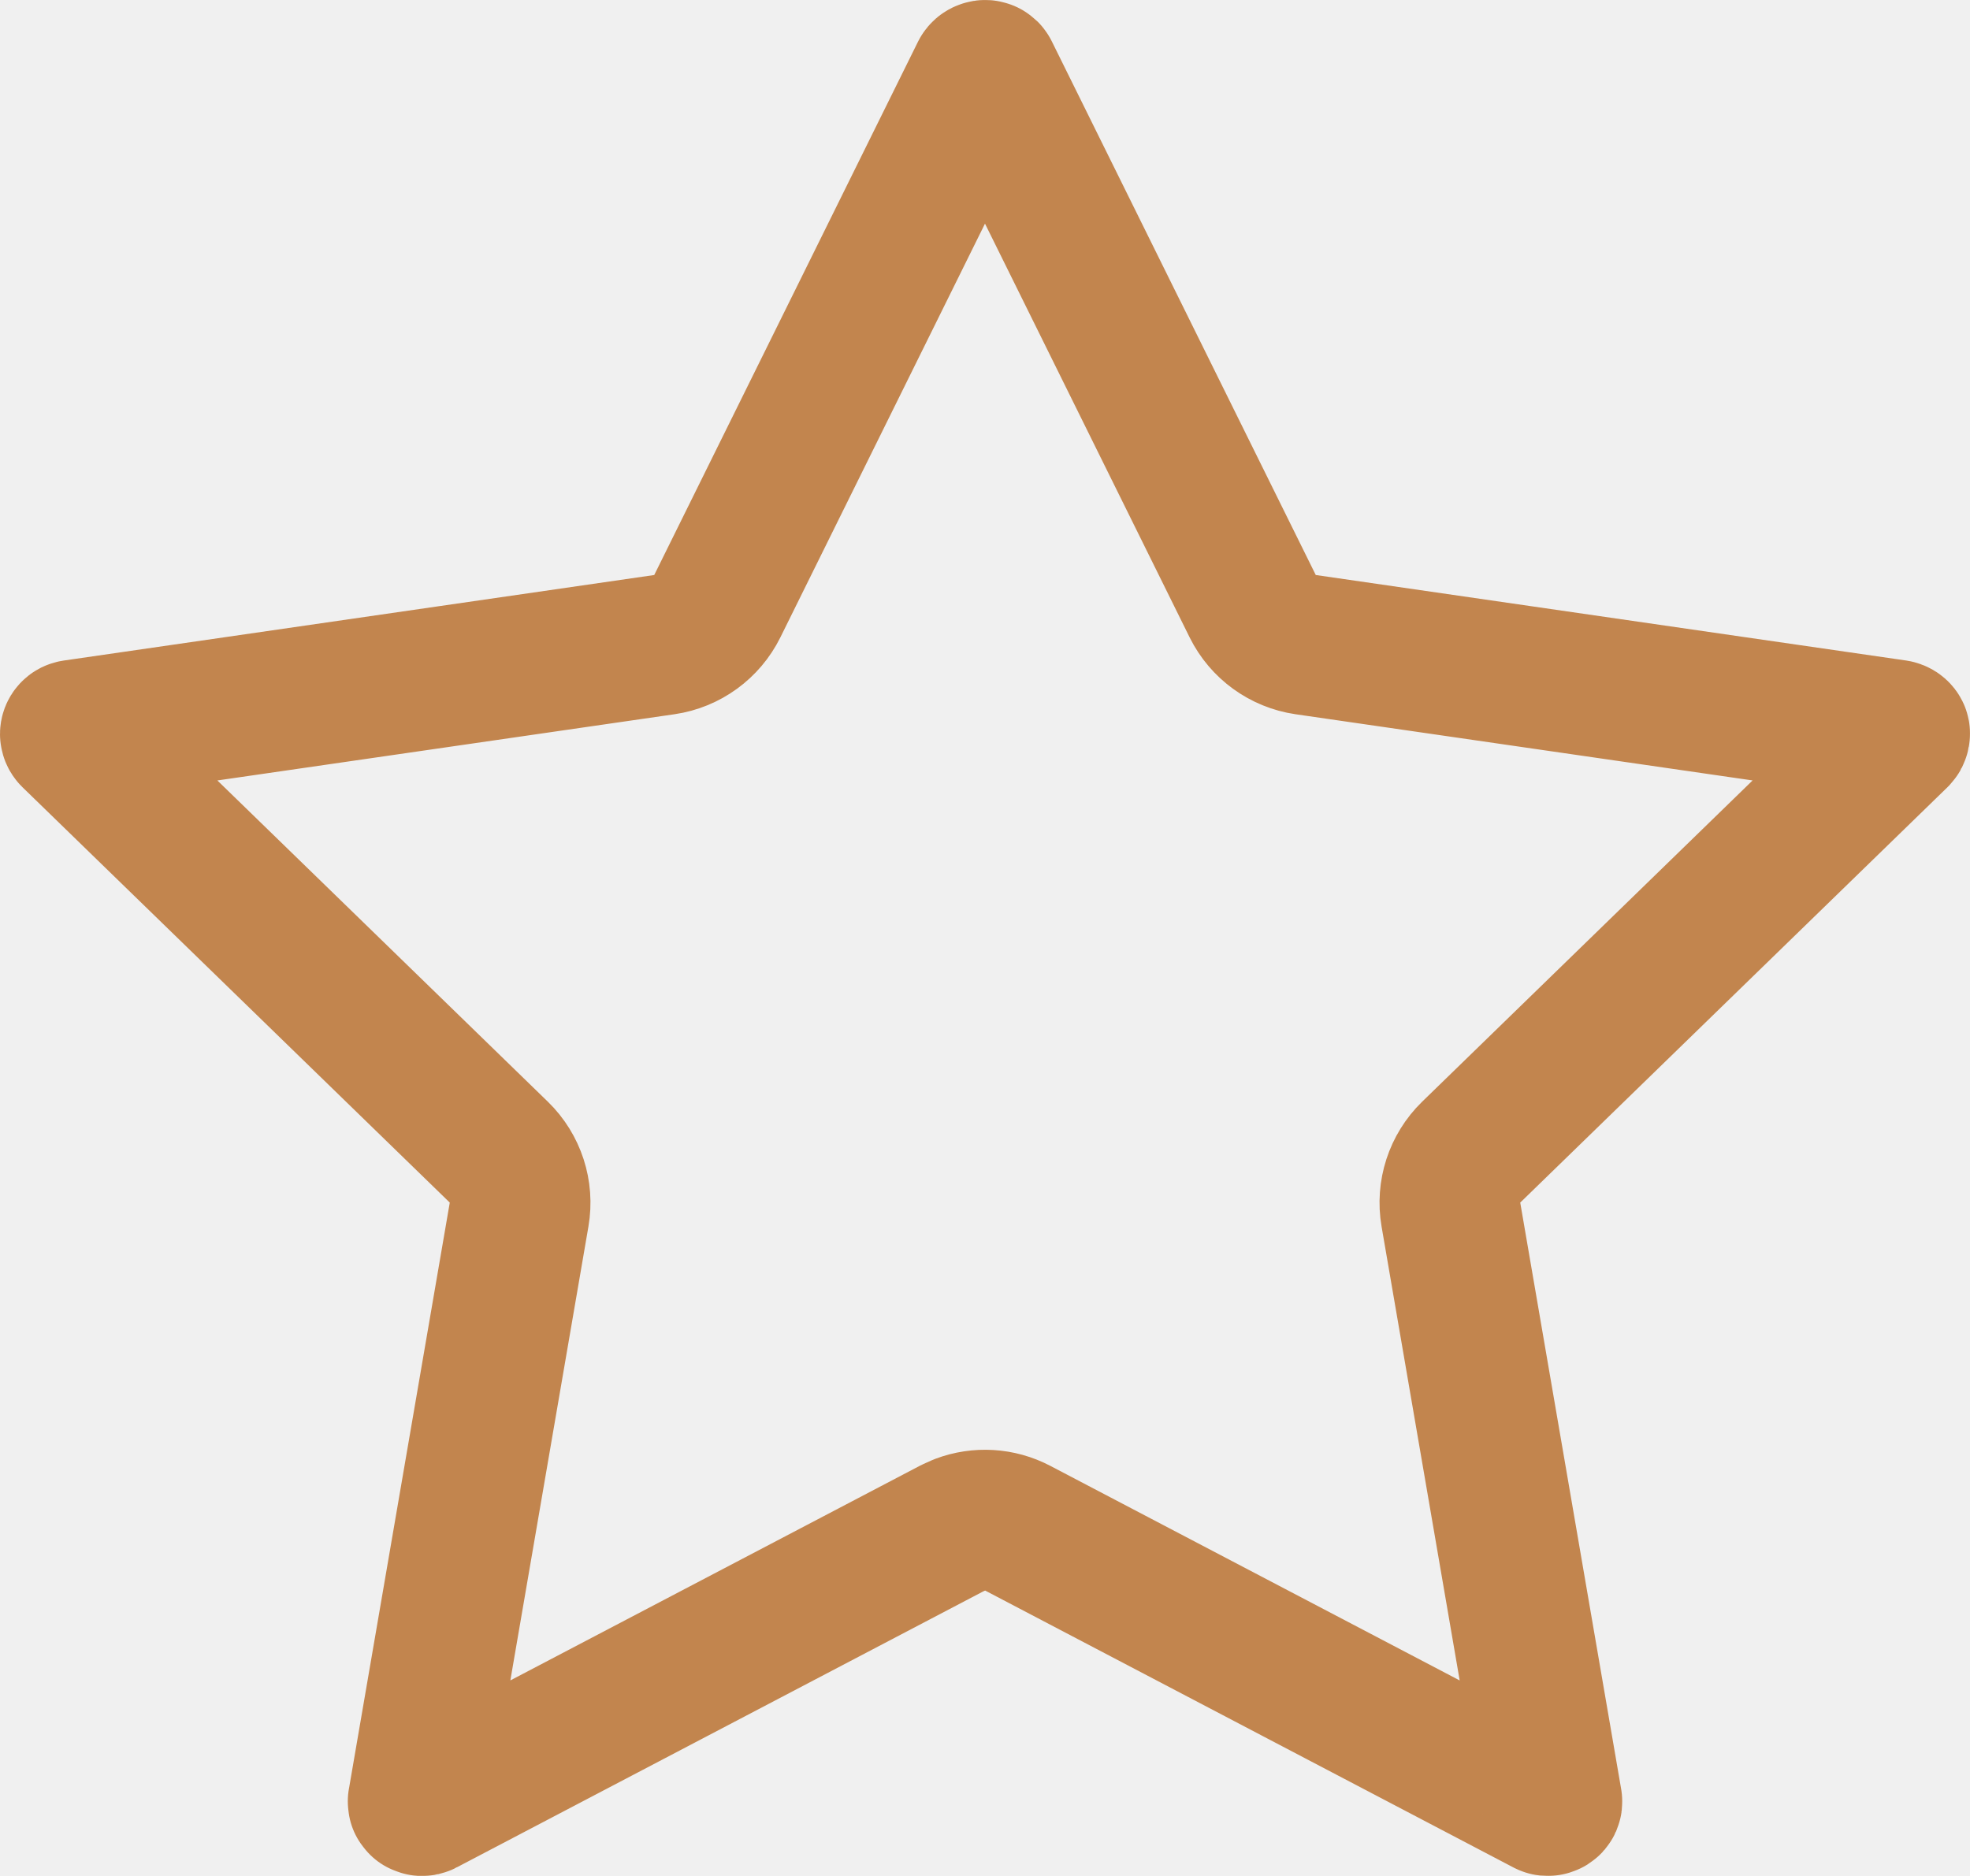
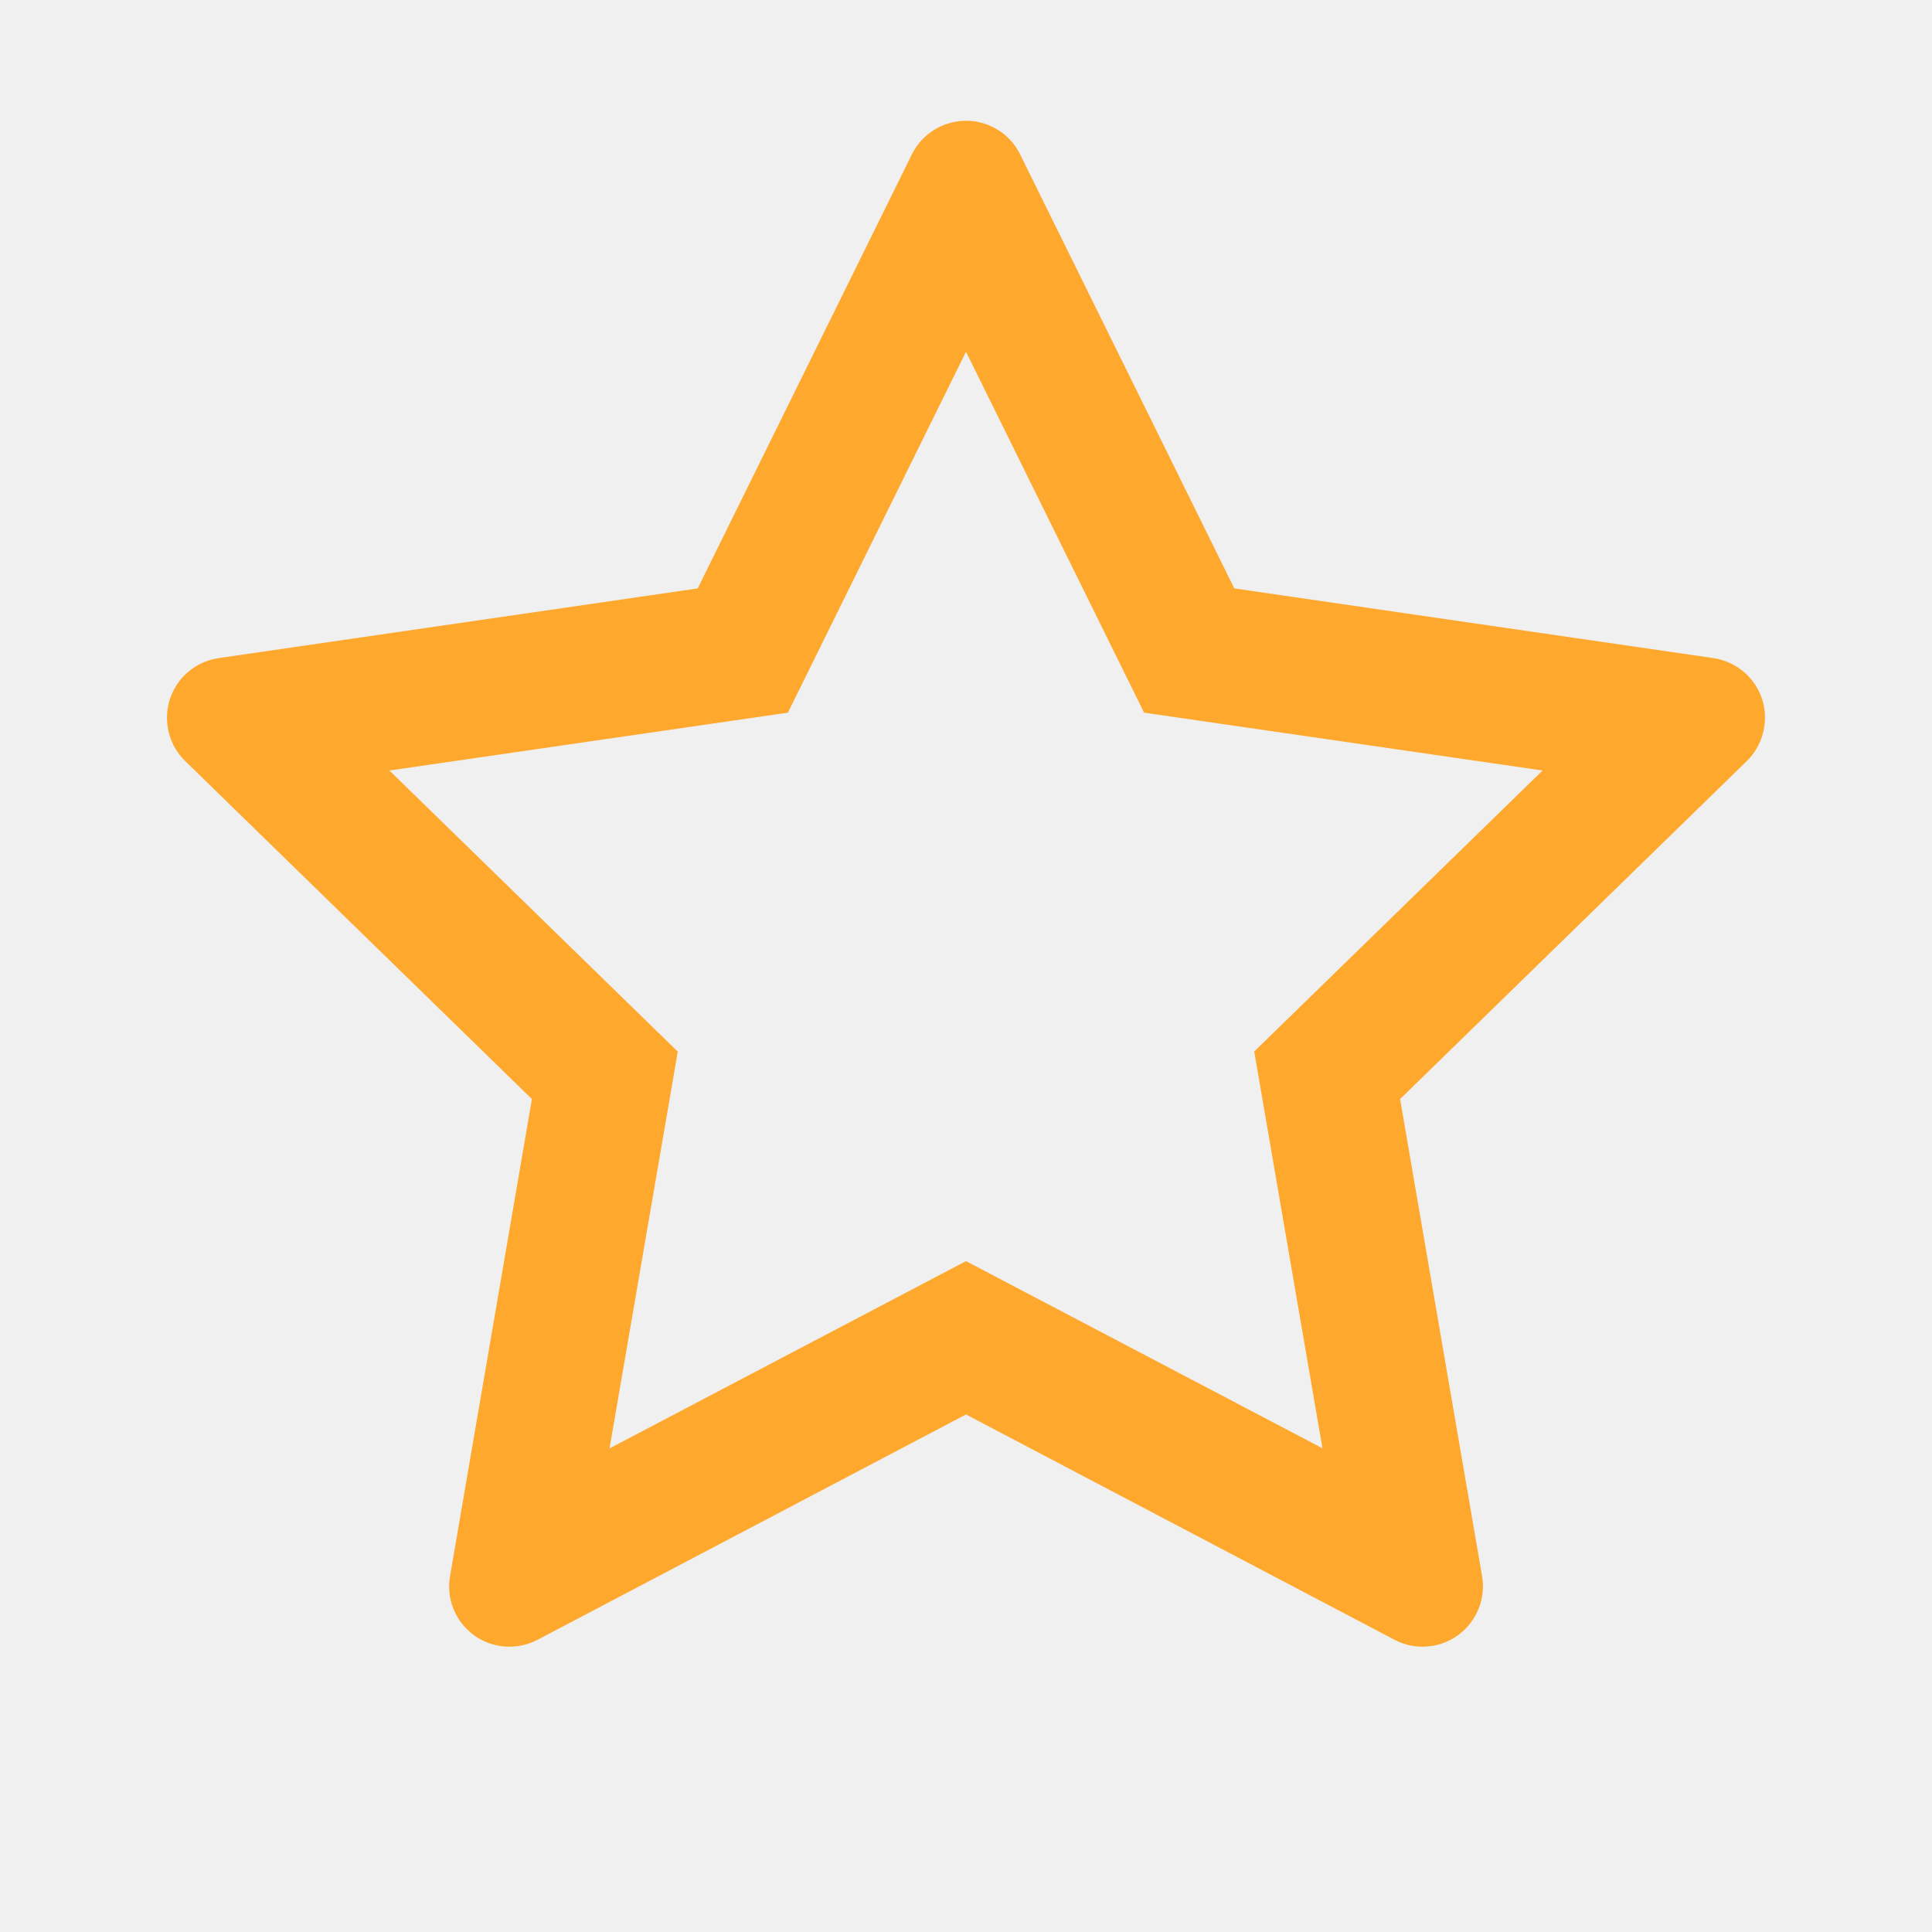
- <svg xmlns="http://www.w3.org/2000/svg" width="42" height="40" viewBox="0 0 42 40" fill="none">
-   <path d="M21.042 1.509L21.043 1.51C21.051 1.514 21.059 1.519 21.064 1.524L21.078 1.544L21.079 1.545L26.707 12.925C26.926 13.367 27.349 13.674 27.837 13.745L40.423 15.568V15.569C40.453 15.574 40.474 15.588 40.487 15.605C40.494 15.614 40.498 15.623 40.499 15.629V15.651L40.496 15.668C40.494 15.68 40.488 15.695 40.472 15.712L31.365 24.567C31.011 24.912 30.849 25.41 30.933 25.898L33.085 38.404V38.406C33.09 38.434 33.078 38.466 33.049 38.484L33.015 38.497H33.013C33.003 38.499 32.993 38.499 32.983 38.498L32.966 38.492L32.958 38.488L21.696 32.584C21.315 32.384 20.869 32.359 20.471 32.509L20.304 32.584L9.042 38.488L9.039 38.49C9.026 38.497 9.01 38.501 8.992 38.5L8.947 38.483L8.92 38.449V38.448L8.915 38.406L8.916 38.404L11.067 25.898C11.151 25.41 10.989 24.912 10.635 24.567L1.525 15.71C1.517 15.702 1.511 15.693 1.507 15.683L1.5 15.651C1.5 15.632 1.507 15.612 1.521 15.597C1.529 15.588 1.537 15.582 1.545 15.578L1.569 15.57L1.573 15.569L14.164 13.745C14.652 13.674 15.074 13.367 15.293 12.925L20.917 1.552L20.918 1.553C20.929 1.531 20.946 1.515 20.973 1.506C20.986 1.501 20.998 1.499 21.01 1.5L21.042 1.509Z" stroke="#C2854E" stroke-width="3" stroke-linejoin="round" />
+ <svg xmlns="http://www.w3.org/2000/svg" width="16" height="16" viewBox="0 0 16 16" fill="none">
+   <g clip-path="url(#clip0_512_3165)">
+     <g clip-path="url(#clip1_512_3165)">
+       <path d="M14.189 5.45L10.222 4.873L8.448 1.278C8.4 1.18 8.32 1.1 8.222 1.052C7.975 0.93 7.675 1.031 7.552 1.278L5.778 4.873L1.811 5.45C1.702 5.466 1.602 5.517 1.525 5.595C1.432 5.691 1.381 5.819 1.383 5.951C1.385 6.084 1.439 6.211 1.534 6.303L4.405 9.102L3.727 13.053C3.711 13.145 3.721 13.24 3.756 13.326C3.791 13.412 3.85 13.487 3.925 13.542C4.001 13.597 4.09 13.63 4.183 13.636C4.276 13.643 4.369 13.623 4.452 13.58L8 11.714L11.549 13.58C11.645 13.631 11.758 13.649 11.866 13.63C12.137 13.583 12.32 13.325 12.274 13.053L11.595 9.102L14.466 6.303C14.544 6.227 14.595 6.127 14.611 6.017C14.653 5.744 14.463 5.491 14.189 5.45ZM10.387 8.708L10.952 11.994L8 10.444L5.048 11.995L5.613 8.709L3.225 6.381L6.525 5.902L8 2.913L9.475 5.902L12.775 6.381L10.387 8.708Z" fill="#FEA92E" />
+     </g>
+   </g>
+   <defs>
+     <clipPath id="clip0_512_3165">
+       <rect width="16" height="16" fill="white" />
+     </clipPath>
+     <clipPath id="clip1_512_3165">
+       <rect width="16" height="16" fill="white" />
+     </clipPath>
+   </defs>
</svg>
